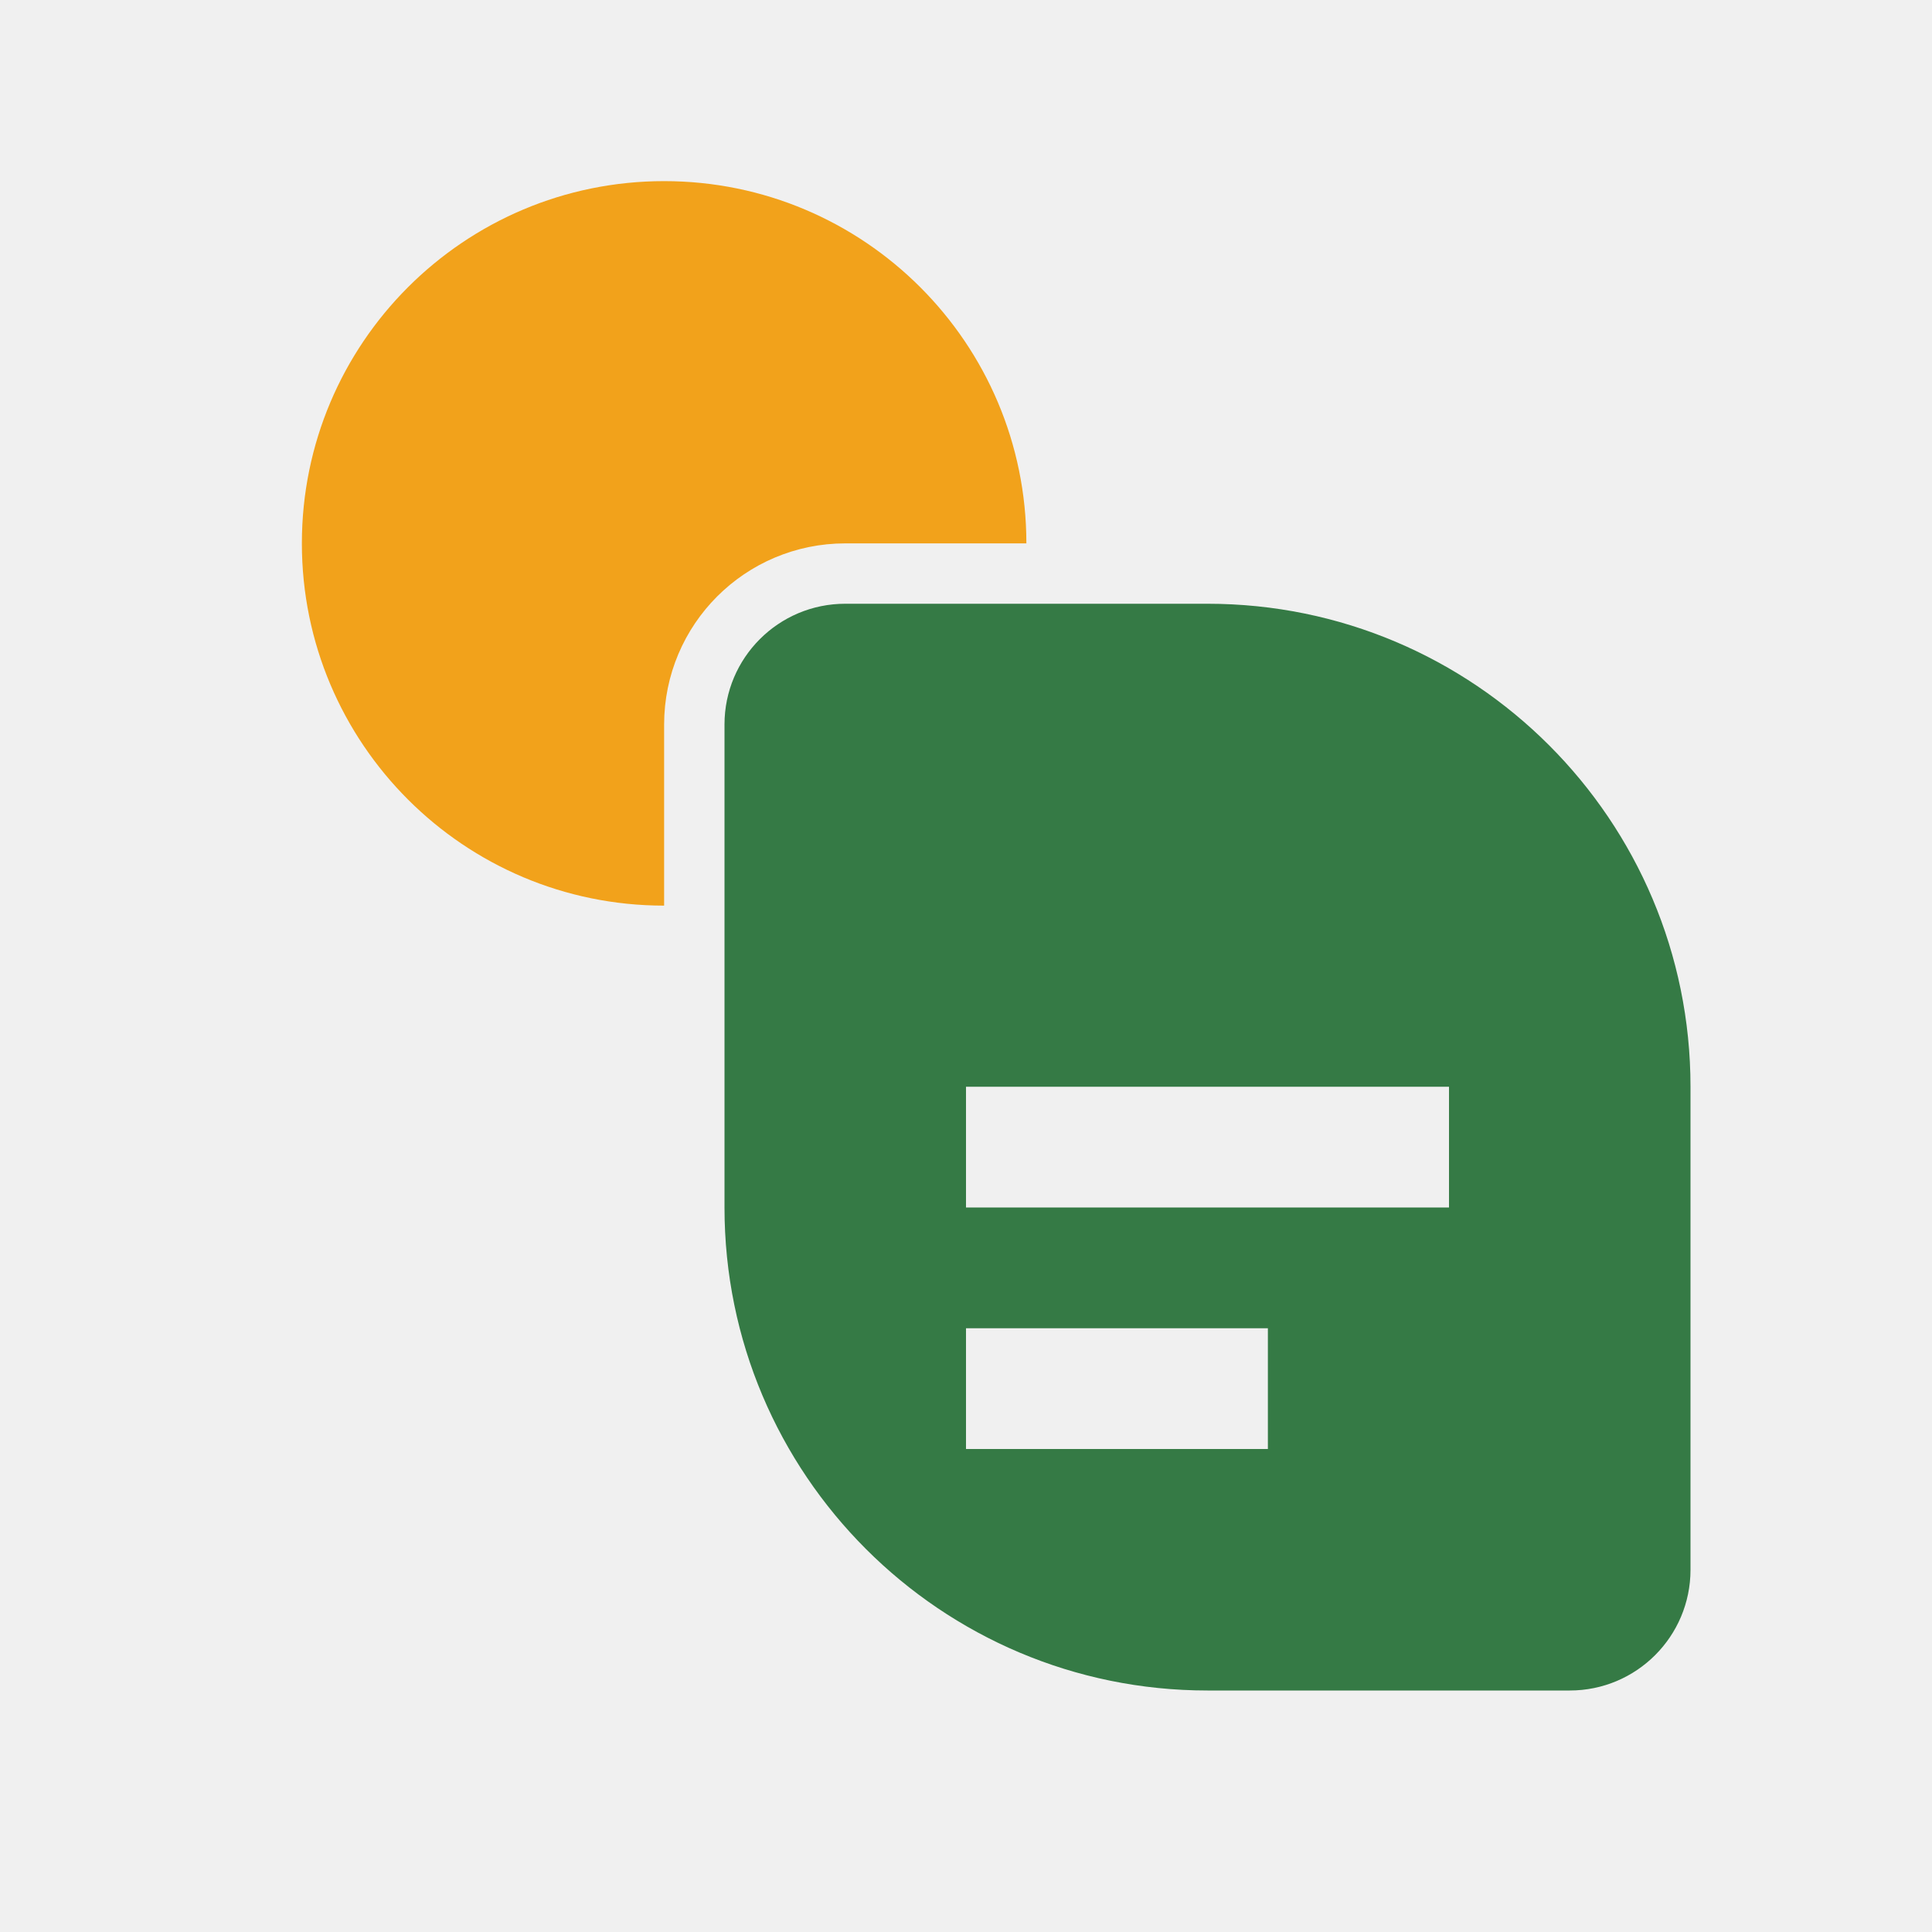
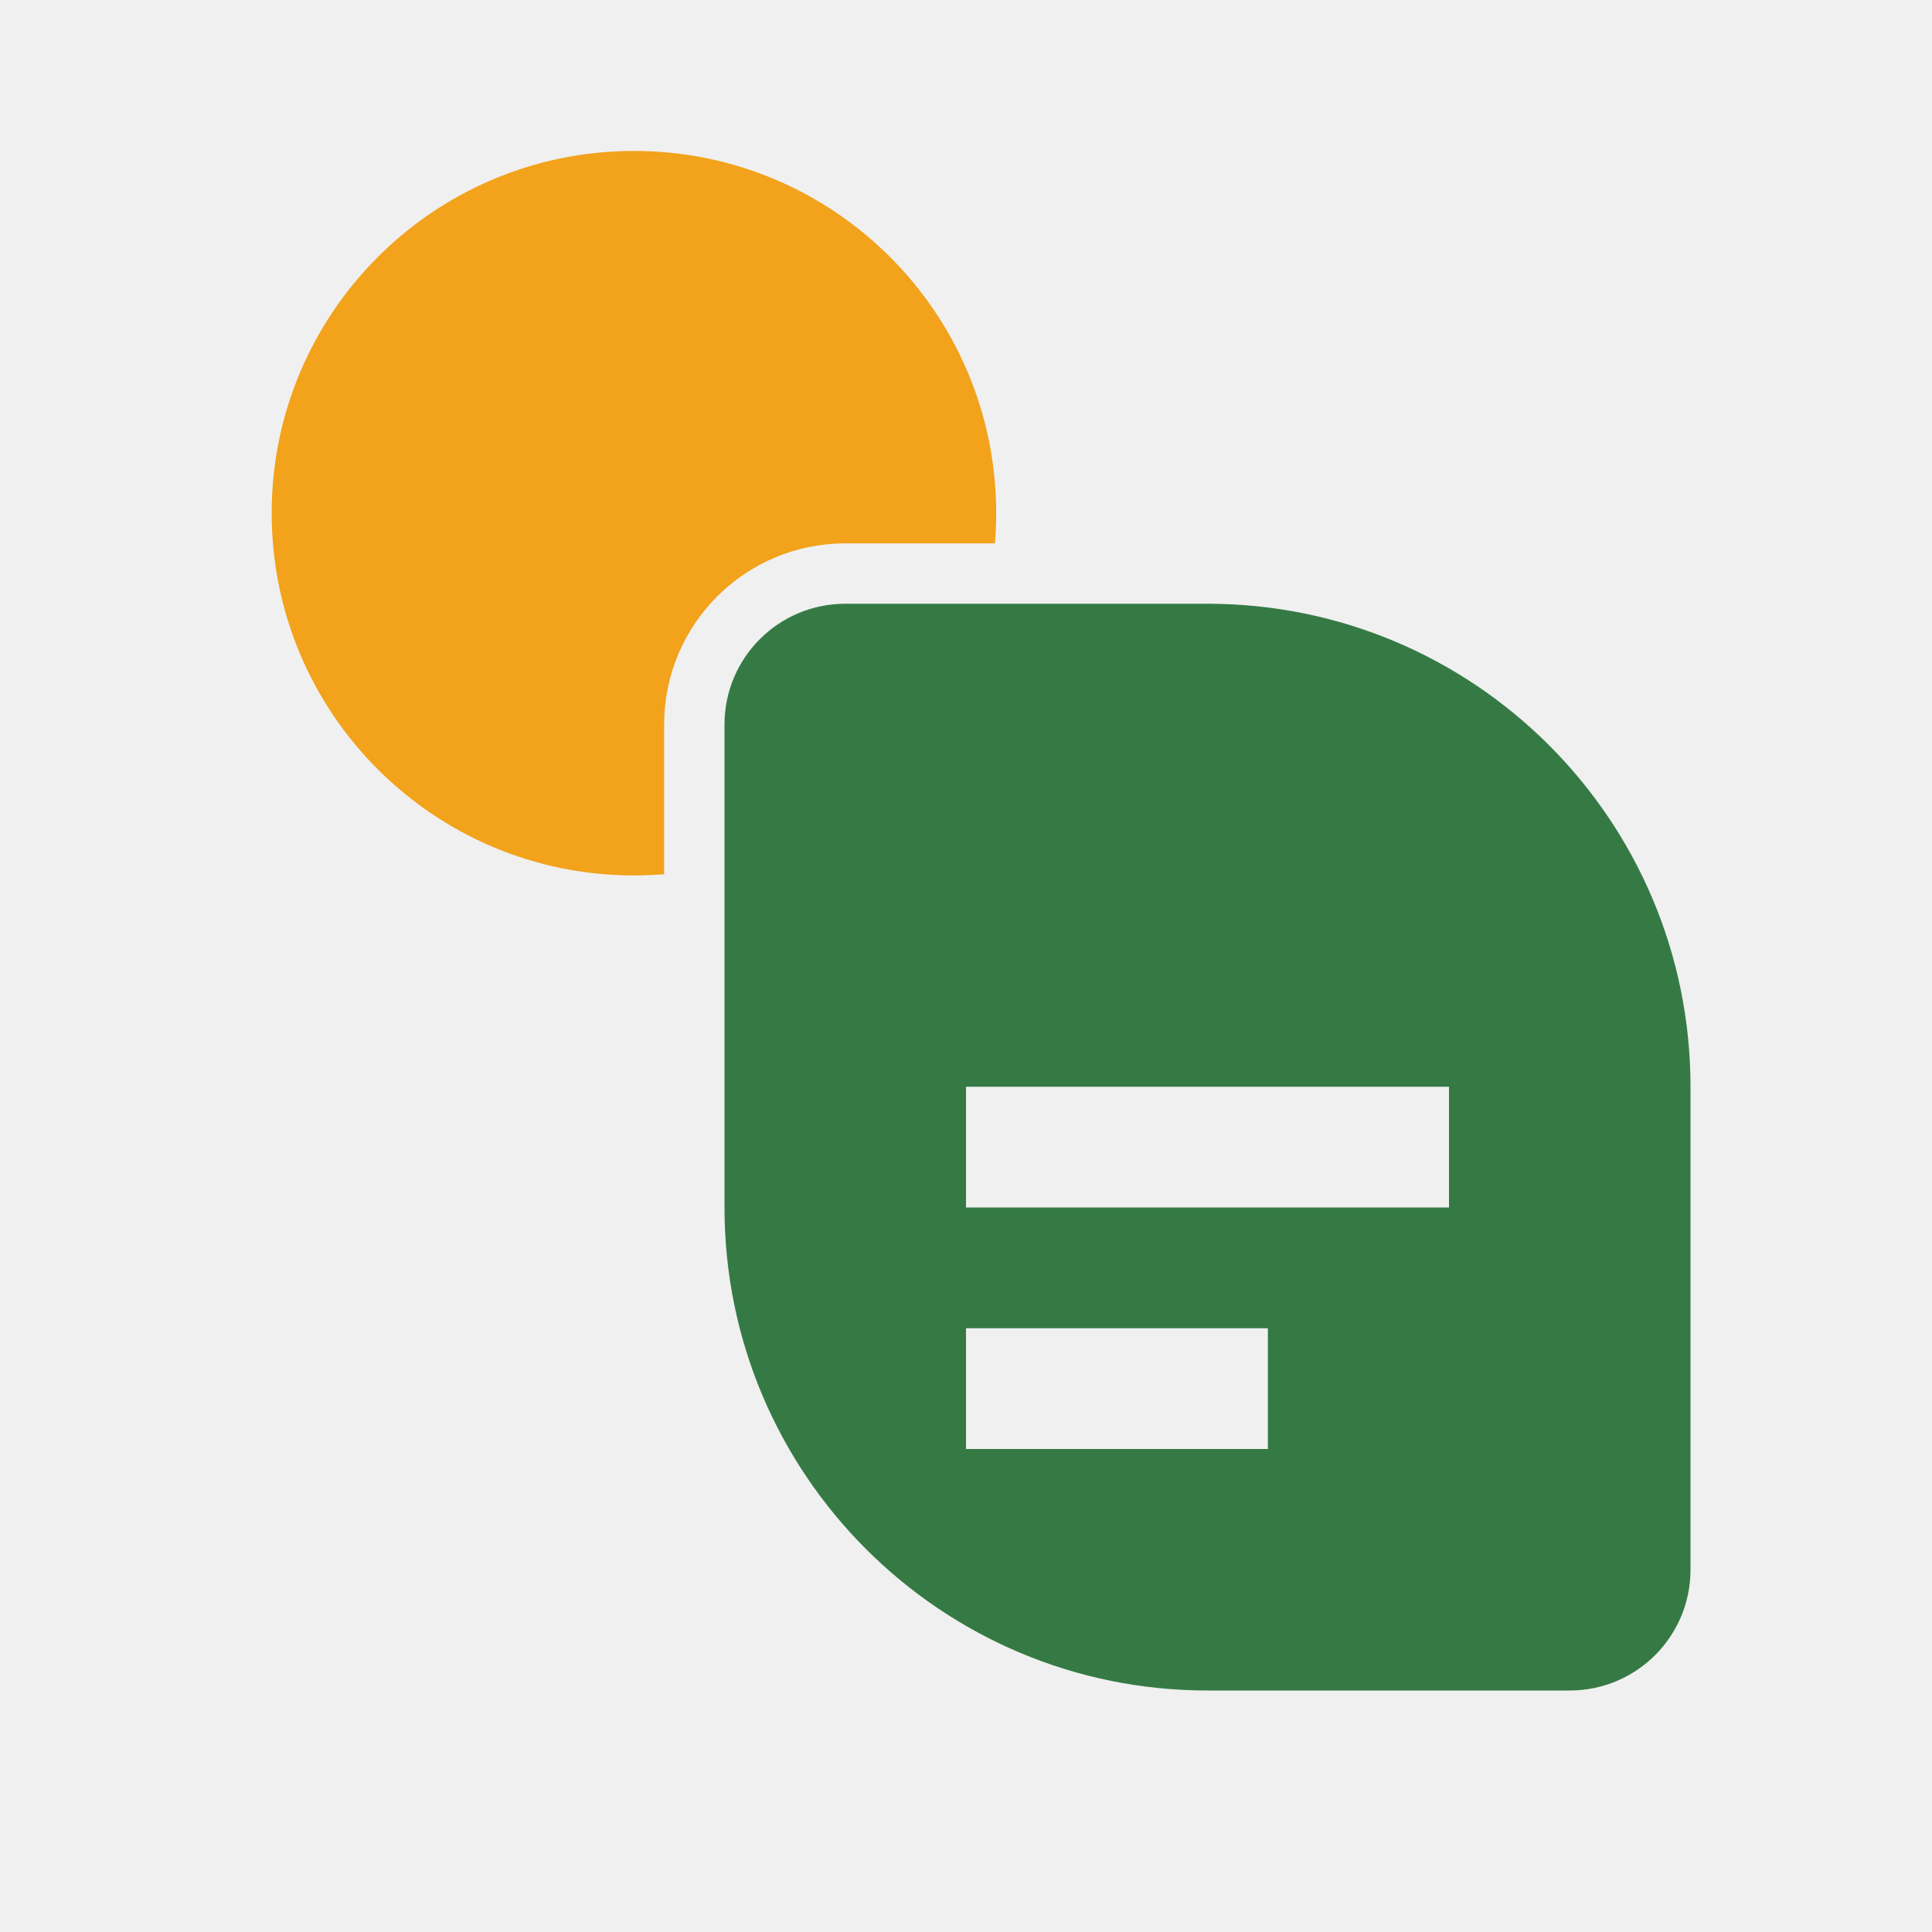
<svg xmlns="http://www.w3.org/2000/svg" viewBox="0 0 16 16" role="img" aria-label="Yidhan">
  <defs>
    <mask id="s-sun" maskUnits="userSpaceOnUse" x="-10" y="-10" width="140" height="140">
      <rect x="-10" y="-10" width="140" height="140" fill="#fff" />
      <path d="M7 5H10A4 4 0 0 1 14 9V13A1 1 0 0 1 13 14H10A4 4 0 0 1 6 10V6A1 1 0 0 1 7 5Z" fill="#000" stroke="#000" stroke-width="1" stroke-linejoin="round" />
    </mask>
    <mask id="s-leaf" maskUnits="userSpaceOnUse" x="-10" y="-10" width="140" height="140">
      <rect x="-10" y="-10" width="140" height="140" fill="#fff" />
      <g stroke="#000" stroke-width="1" stroke-linecap="butt">
        <path d="M8 9.5H12" />
        <path d="M8 11.5H10.5" />
      </g>
    </mask>
  </defs>
  <g mask="url(#s-sun)">
-     <circle cx="5.5" cy="4.5" r="3" fill="#F2A21B" />
+     <circle cx="5.25" cy="4.25" r="3" fill="#F2A21B" />
  </g>
  <path d="M7 5H10A4 4 0 0 1 14 9V13A1 1 0 0 1 13 14H10A4 4 0 0 1 6 10V6A1 1 0 0 1 7 5Z" fill="#357A45" mask="url(#s-leaf)" />
</svg>
